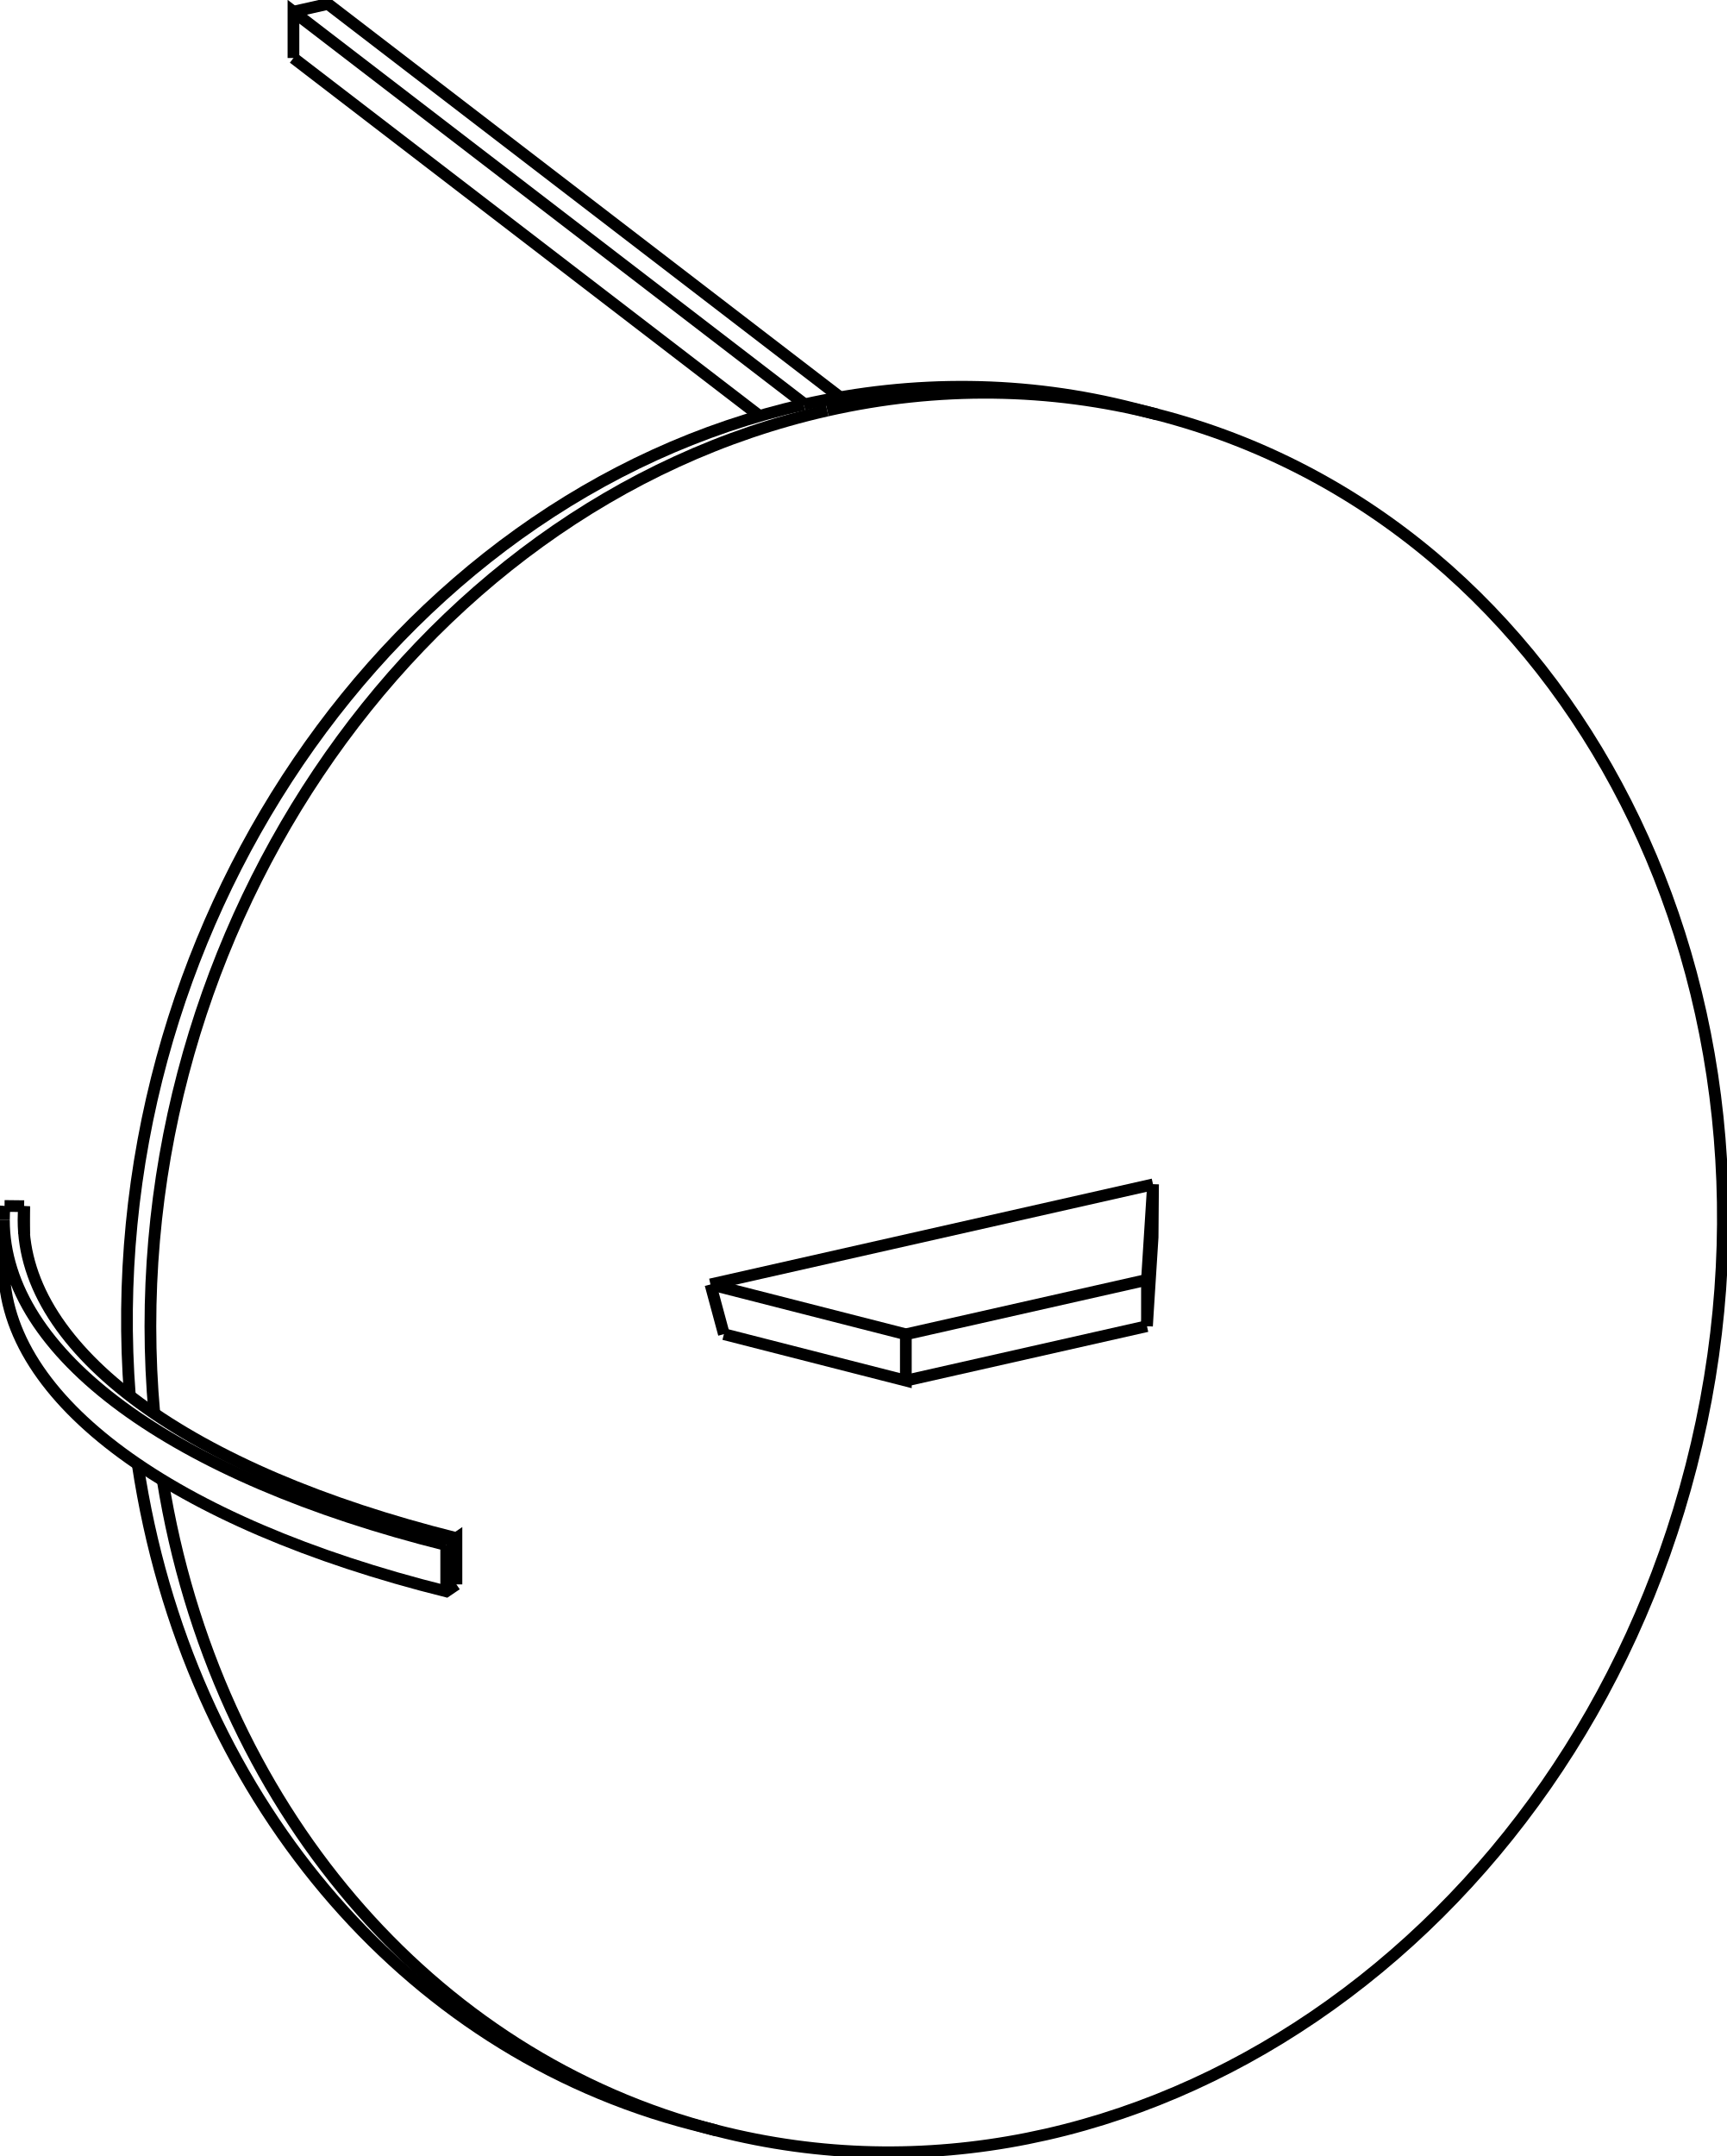
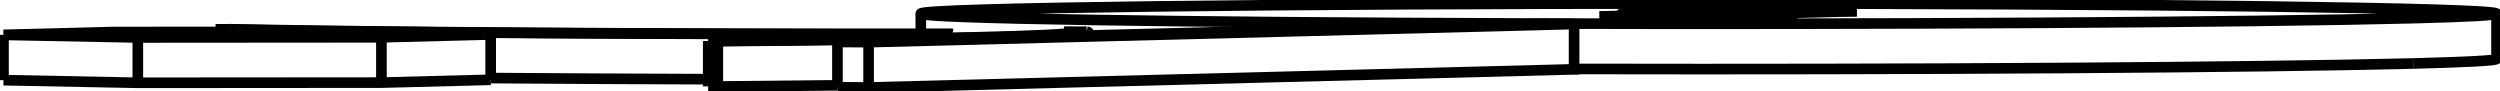
- <svg xmlns="http://www.w3.org/2000/svg" version="1.1" viewBox="-85.428 -210.887 440.583 550.029" fill="none" stroke="black" stroke-width="0.6%" vector-effect="non-scaling-stroke">
-   <path d="M 207.246 127.432 L 208.688 104.758 L 208.795 91.265" />
-   <path d="M 207.246 115.613 L 208.795 91.265" />
-   <path d="M 207.246 127.432 L 207.246 115.613" />
-   <path d="M 145.718 141.335 L 207.246 127.432" />
-   <path d="M 99.293 129.478 L 145.718 141.335 L 145.718 129.516 L 207.246 115.613" />
-   <path d="M 125.666 -106.149 A 226 198.806 104.403 0 1 209.776 -105.168 A 226 198.806 104.403 0 1 97.345 332.626 A 226 198.806 104.403 0 1 -43.914 166.744" />
-   <path d="M -46.048 149.722 A 226 198.806 104.403 0 1 125.666 -106.149" />
-   <path d="M 95.864 116.783 L 99.293 129.478" />
-   <path d="M 95.864 116.783 L 208.795 91.265" />
-   <path d="M 95.864 116.783 L 145.718 129.516" />
-   <path d="M 119.678 -107.687 A 226 198.806 284.403 0 0 -52.286 145.201" />
-   <path d="M -50.303 162.634 A 226 198.806 284.403 0 0 91.357 331.088" />
-   <path d="M 203.788 -106.706 A 226 198.806 284.403 0 0 119.678 -107.687" />
-   <path d="M -10.547 -196.082 L -10.547 -207.901 L 119.928 -107.743" />
-   <path d="M -10.547 -196.082 L 108.403 -104.772" />
-   <path d="M 128.965 -109.54 L -1.758 -209.887 L -10.547 -207.901" />
-   <path d="M 28.429 183.282 A 232 96.624 360 0 1 -84.428 100.372 L -84.428 112.191 A 232 96.624 180 0 0 28.429 195.101 L 31.043 193.325" />
-   <path d="M -84.428 100.372 A 232 96.624 360 0 1 -84.267 96.772" />
-   <path d="M 28.429 183.282 L 28.429 195.101" />
-   <path d="M -79.268 96.827 L -84.267 96.772" />
-   <path d="M -79.268 96.827 L -79.268 103.917" />
-   <path d="M 28.429 183.282 L 31.043 181.506 L 31.043 193.325" />
-   <path d="M 31.043 181.506 A 227 94.542 360 0 1 -79.428 100.372 A 227 94.542 360 0 1 -79.268 96.827" />
-   <path d="M 209.776 -105.168 L 203.788 -106.706" />
-   <path d="M 97.345 332.626 L 91.357 331.088" />
+ <svg xmlns="http://www.w3.org/2000/svg" version="1.1" viewBox="-389.244 -13.004 717.141 26.095" fill="none" stroke="black" stroke-width="0.6%" vector-effect="non-scaling-stroke">
+   <path d="M -327.364 -4.578 L -327.364 -3.835" />
+   <path d="M -116.057 -3.216 A 232 2.987 360 0 1 -327.364 -4.578" />
+   <path d="M -116.057 -3.216 L -116.057 -2.155" />
+   <path d="M -248.491 9.389 A 232 2.987 180 0 0 -186.084 9.709" />
+   <path d="M -323.19 -4.614 L -327.364 -4.578" />
+   <path d="M -116.057 -3.216 L -116.353 -3.28 A 227 2.923 360 0 1 -323.19 -4.614" />
+   <path d="M 302.98 5.208 A 226 2.91 180 0 0 326.897 3.905 L 326.897 -9.094 A 226 2.91 0 0 1 302.98 -7.791 A 226 2.91 0 0 1 -125.103 -9.094 A 226 2.91 0 1 1 326.897 -9.094" />
+   <path d="M 62.294 6.772 A 226 2.91 180 0 0 302.98 5.208" />
+   <path d="M 122.364 -9.259 A 25 0.322 360 0 1 125.897 -9.094 A 25 0.322 360 0 1 103.499 -8.774" />
+   <path d="M 82.491 -8.234 L 103.499 -8.774" />
+   <path d="M 82.491 -8.234 L 69.556 -8.288 L 89.704 -8.806 L 89.697 -8.779 L 89.69 -8.751 L 89.684 -8.723 L 89.677 -8.695 L 89.67 -8.667 L 89.664 -8.639 L 89.657 -8.612 L 89.65 -8.584 L 89.644 -8.556 L 89.637 -8.528 L 89.63 -8.5 L 89.624 -8.473 L 89.617 -8.445 L 89.61 -8.417" />
+   <path d="M 89.704 -8.806 A 25 0.322 0 0 1 75.897 -9.094 A 25 0.322 0 0 1 112.09 -9.382 L 132.238 -9.9 L 133.404 -9.543" />
+   <path d="M 132.238 -9.9 L 143.372 -9.799" />
+   <path d="M 122.364 -9.259 L 143.372 -9.799" />
+   <path d="M 111.952 -8.806 L 111.961 -8.847 L 111.971 -8.888 L 111.981 -8.929 L 111.991 -8.97 L 112.001 -9.011 L 112.011 -9.053 L 112.021 -9.094 L 112.031 -9.135 L 112.041 -9.176 L 112.051 -9.217 L 112.06 -9.259 L 112.07 -9.3 L 112.08 -9.341 L 112.09 -9.382" />
+   <path d="M 132.04 -9.508 L 132.238 -9.9" />
+   <path d="M 122.31 -8.928 L 122.314 -8.952 L 122.318 -8.975 L 122.321 -8.999 L 122.325 -9.023 L 122.329 -9.046 L 122.333 -9.07 L 122.337 -9.094 L 122.341 -9.117 L 122.345 -9.141 L 122.349 -9.165 L 122.352 -9.188 L 122.356 -9.212 L 122.36 -9.236 L 122.364 -9.259" />
+   <path d="M -149.02 12.033 L -149.02 -0.966 L -140.078 -0.909 L 62.294 -6.113 L 53.352 -6.171 L -149.02 -0.966" />
+   <path d="M -140.078 12.09 L -140.078 -0.909" />
+   <path d="M -149.02 12.033 L -140.078 12.09 L 62.294 6.886 L 62.294 -6.113" />
+   <path d="M -248.491 9.885 L -248.491 -3.114 L -287.026 -3.866 L -356.903 -3.813 L -388.244 -3.007 L -349.708 -2.254 L -279.831 -2.308 L -248.491 -3.114" />
+   <path d="M -388.244 9.992 L -388.244 -3.007" />
+   <path d="M -349.708 10.745 L -349.708 -2.254" />
+   <path d="M -388.244 9.992 L -349.708 10.745 L -279.831 10.691 L -248.491 9.885" />
+   <path d="M -279.831 10.691 L -279.831 -2.308" />
+   <path d="M -183.331 -1.185 L -183.331 11.814 A 232 2.987 180 0 0 -149.02 11.467" />
+   <path d="M -77.526 -3.906 A 232 2.987 360 0 1 -76.955 -3.696 L -76.955 -2.82" />
+   <path d="M -76.955 -3.696 A 232 2.987 360 0 1 -183.331 -1.185" />
+   <path d="M -186.084 11.761 L -183.331 11.814" />
+   <path d="M -186.084 -1.238 L -183.331 -1.185" />
+   <path d="M -186.084 -1.238 L -186.084 11.761" />
+   <path d="M -77.526 -3.906 L -82.517 -3.902 L -82.517 -3.491" />
+   <path d="M -82.517 -3.902 A 227 2.923 360 0 1 -81.955 -3.696 A 227 2.923 360 0 1 -186.084 -1.238" />
+   <path d="M -125.103 -3.274 L -125.103 -9.094" />
</svg>
